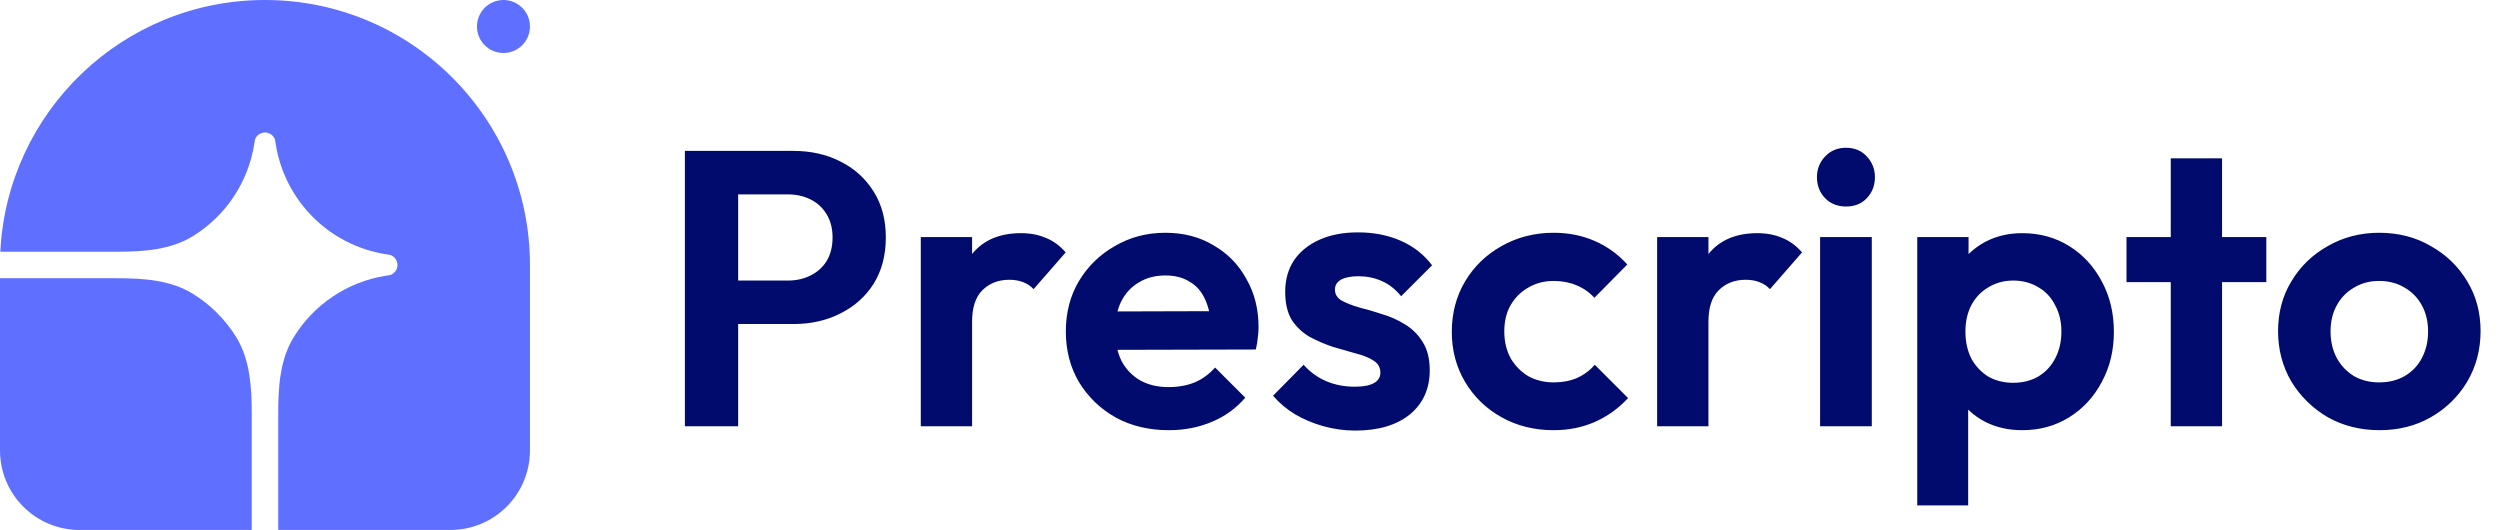
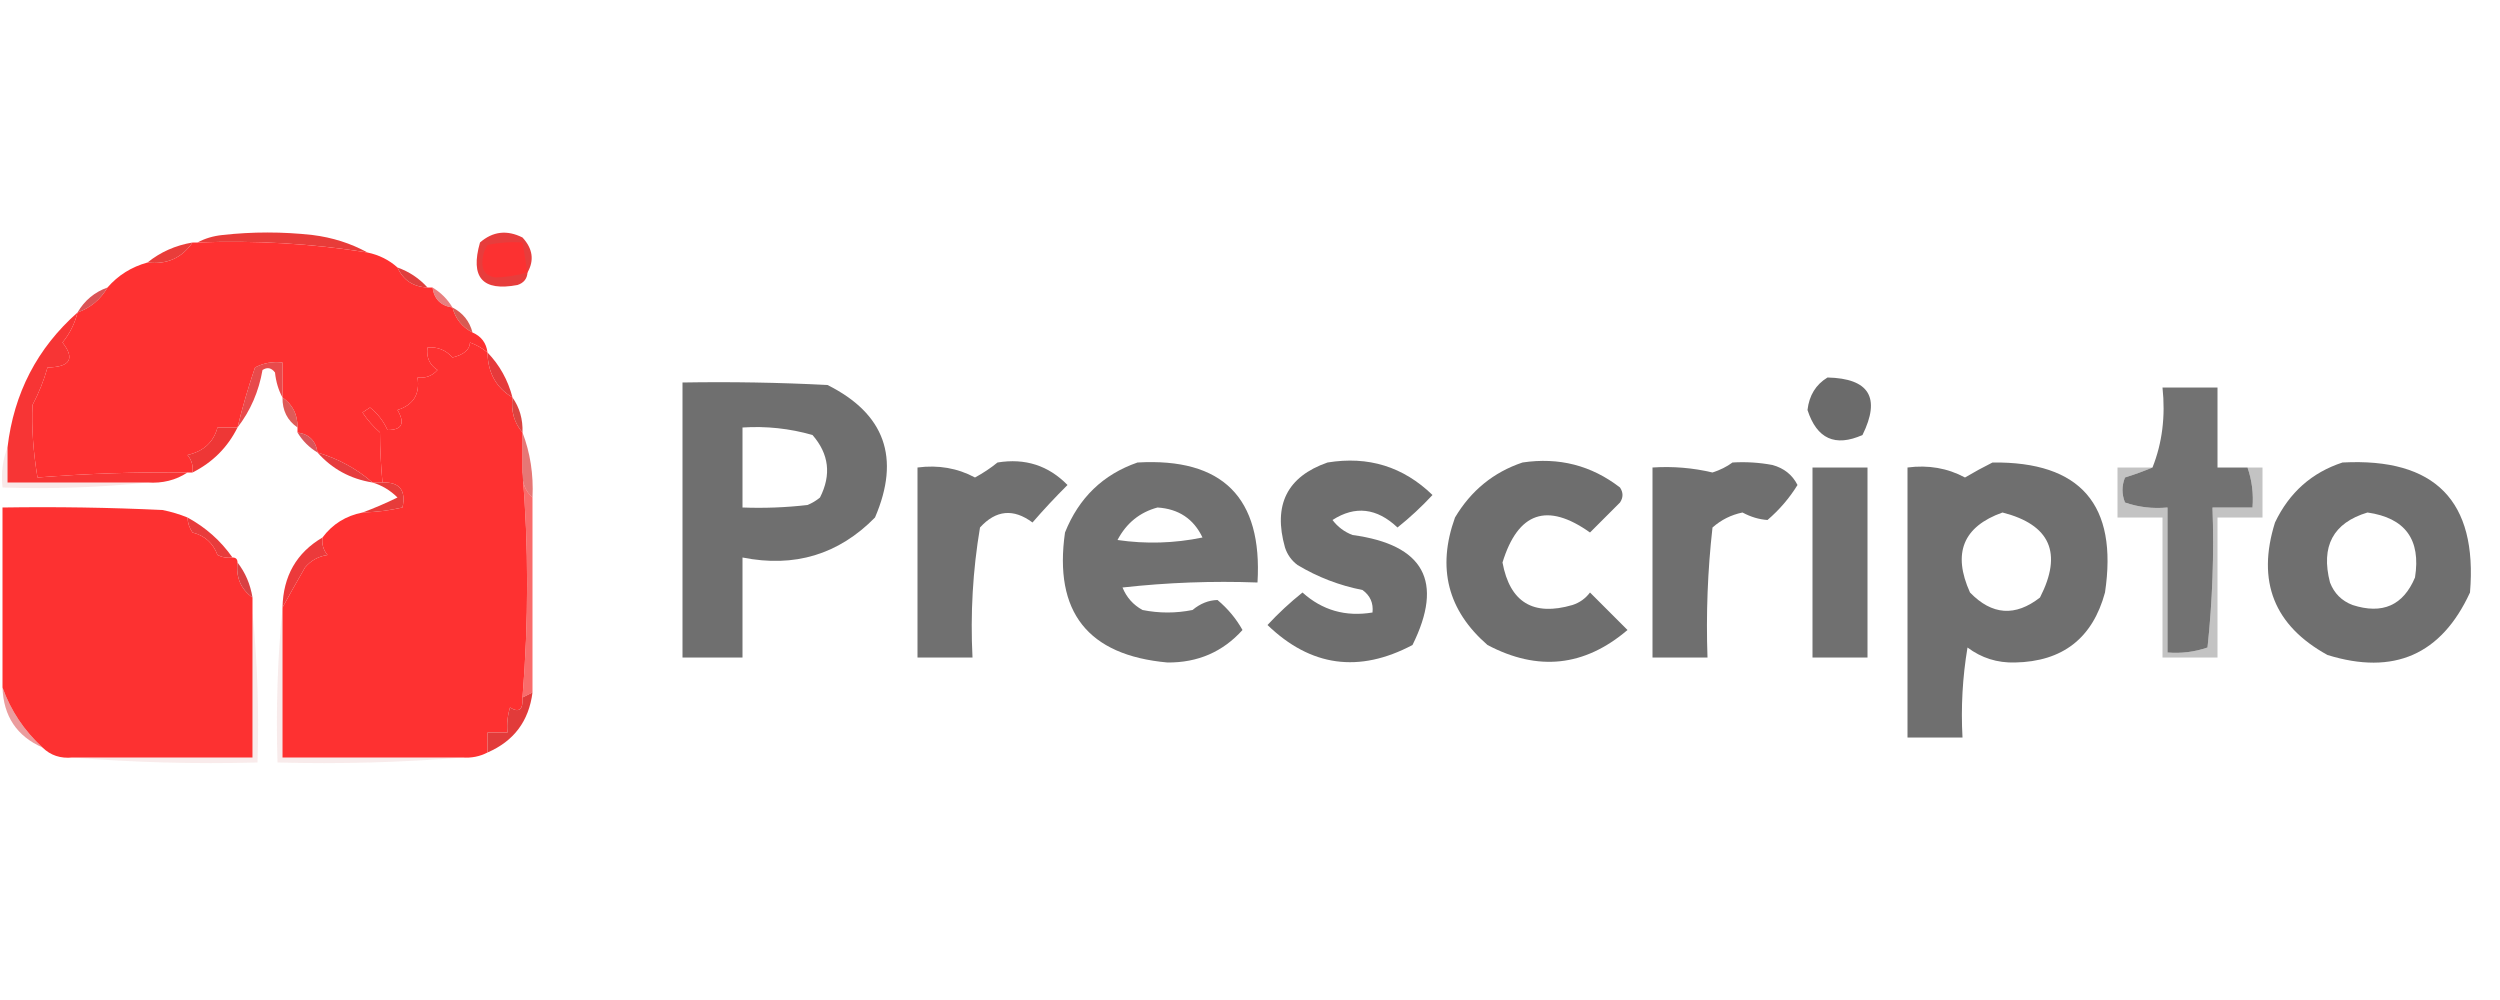
- <svg xmlns="http://www.w3.org/2000/svg" width="217" height="46" viewBox="0 0 217 46" fill="none">
-   <path d="M23 0C35.703 0 46 10.297 46 23V39.1C46 40.93 45.273 42.685 43.979 43.979C42.685 45.273 40.93 46 39.1 46H24.15V35.91C24.15 33.608 24.29 31.223 25.497 29.263C26.362 27.859 27.518 26.657 28.888 25.738C30.258 24.82 31.81 24.208 33.437 23.942L33.878 23.871C34.059 23.808 34.217 23.691 34.328 23.535C34.44 23.379 34.5 23.192 34.5 23C34.5 22.808 34.44 22.621 34.328 22.465C34.217 22.309 34.059 22.192 33.878 22.129L33.437 22.058C31.059 21.67 28.863 20.544 27.159 18.84C25.456 17.137 24.33 14.941 23.942 12.563L23.87 12.122C23.808 11.941 23.691 11.783 23.535 11.671C23.379 11.56 23.192 11.5 23 11.5C22.808 11.5 22.621 11.56 22.465 11.671C22.309 11.783 22.191 11.941 22.129 12.122L22.058 12.563C21.792 14.19 21.18 15.742 20.261 17.111C19.343 18.481 18.141 19.638 16.737 20.502C14.777 21.71 12.392 21.85 10.09 21.85H0.027C0.629 9.682 10.683 0 23 0Z" fill="#5F6FFF" />
-   <path d="M0 24.15H10.09C12.392 24.15 14.777 24.29 16.737 25.498C18.269 26.442 19.558 27.731 20.502 29.263C21.71 31.223 21.85 33.608 21.85 35.91V46H6.9C5.07 46 3.315 45.273 2.021 43.979C0.727 42.685 0 40.93 0 39.1L0 24.15ZM46 2.3C46 2.91 45.758 3.495 45.326 3.926C44.895 4.358 44.31 4.6 43.7 4.6C43.09 4.6 42.505 4.358 42.074 3.926C41.642 3.495 41.4 2.91 41.4 2.3C41.4 1.69 41.642 1.105 42.074 0.674C42.505 0.242 43.09 0 43.7 0C44.31 0 44.895 0.242 45.326 0.674C45.758 1.105 46 1.69 46 2.3Z" fill="#5F6FFF" />
-   <path d="M62.848 28.126V24.352H68.39C69.115 24.352 69.773 24.205 70.362 23.91C70.951 23.615 71.416 23.196 71.756 22.652C72.096 22.085 72.266 21.405 72.266 20.612C72.266 19.841 72.096 19.173 71.756 18.606C71.416 18.039 70.951 17.609 70.362 17.314C69.773 17.019 69.115 16.872 68.39 16.872H62.848V13.098H68.866C70.385 13.098 71.745 13.404 72.946 14.016C74.17 14.628 75.133 15.501 75.836 16.634C76.539 17.745 76.89 19.071 76.89 20.612C76.89 22.153 76.539 23.491 75.836 24.624C75.133 25.735 74.17 26.596 72.946 27.208C71.745 27.82 70.385 28.126 68.866 28.126H62.848ZM59.448 37V13.098H64.072V37H59.448ZM79.923 37V20.578H84.377V37H79.923ZM84.377 27.922L82.643 26.766C82.847 24.749 83.436 23.162 84.411 22.006C85.386 20.827 86.791 20.238 88.627 20.238C89.421 20.238 90.135 20.374 90.769 20.646C91.404 20.895 91.982 21.315 92.503 21.904L89.715 25.1C89.466 24.828 89.16 24.624 88.797 24.488C88.457 24.352 88.061 24.284 87.607 24.284C86.655 24.284 85.873 24.59 85.261 25.202C84.672 25.791 84.377 26.698 84.377 27.922ZM101.457 37.34C99.734 37.34 98.204 36.977 96.867 36.252C95.529 35.504 94.464 34.484 93.671 33.192C92.9 31.9 92.515 30.427 92.515 28.772C92.515 27.14 92.889 25.689 93.637 24.42C94.407 23.128 95.45 22.108 96.765 21.36C98.079 20.589 99.541 20.204 101.151 20.204C102.738 20.204 104.132 20.567 105.333 21.292C106.557 21.995 107.509 22.969 108.189 24.216C108.892 25.44 109.243 26.834 109.243 28.398C109.243 28.693 109.22 28.999 109.175 29.316C109.152 29.611 109.096 29.951 109.005 30.336L95.201 30.37V27.038L106.931 27.004L105.129 28.398C105.084 27.423 104.902 26.607 104.585 25.95C104.29 25.293 103.848 24.794 103.259 24.454C102.692 24.091 101.99 23.91 101.151 23.91C100.267 23.91 99.496 24.114 98.839 24.522C98.181 24.907 97.671 25.463 97.309 26.188C96.969 26.891 96.799 27.729 96.799 28.704C96.799 29.701 96.98 30.574 97.343 31.322C97.728 32.047 98.272 32.614 98.975 33.022C99.677 33.407 100.494 33.6 101.423 33.6C102.262 33.6 103.021 33.464 103.701 33.192C104.381 32.897 104.97 32.467 105.469 31.9L108.087 34.518C107.294 35.447 106.319 36.15 105.163 36.626C104.03 37.102 102.794 37.34 101.457 37.34ZM117.641 37.374C116.712 37.374 115.794 37.249 114.887 37C114.003 36.751 113.187 36.411 112.439 35.98C111.691 35.527 111.045 34.983 110.501 34.348L113.153 31.662C113.72 32.297 114.377 32.773 115.125 33.09C115.873 33.407 116.701 33.566 117.607 33.566C118.333 33.566 118.877 33.464 119.239 33.26C119.625 33.056 119.817 32.75 119.817 32.342C119.817 31.889 119.613 31.537 119.205 31.288C118.82 31.039 118.31 30.835 117.675 30.676C117.041 30.495 116.372 30.302 115.669 30.098C114.989 29.871 114.332 29.588 113.697 29.248C113.063 28.885 112.541 28.398 112.133 27.786C111.748 27.151 111.555 26.335 111.555 25.338C111.555 24.295 111.805 23.389 112.303 22.618C112.825 21.847 113.561 21.247 114.513 20.816C115.465 20.385 116.587 20.17 117.879 20.17C119.239 20.17 120.463 20.408 121.551 20.884C122.662 21.36 123.58 22.074 124.305 23.026L121.619 25.712C121.121 25.1 120.554 24.658 119.919 24.386C119.307 24.114 118.639 23.978 117.913 23.978C117.256 23.978 116.746 24.08 116.383 24.284C116.043 24.488 115.873 24.771 115.873 25.134C115.873 25.542 116.066 25.859 116.451 26.086C116.859 26.313 117.381 26.517 118.015 26.698C118.65 26.857 119.307 27.049 119.987 27.276C120.69 27.48 121.347 27.775 121.959 28.16C122.594 28.545 123.104 29.055 123.489 29.69C123.897 30.325 124.101 31.141 124.101 32.138C124.101 33.747 123.523 35.028 122.367 35.98C121.211 36.909 119.636 37.374 117.641 37.374ZM134.857 37.34C133.179 37.34 131.672 36.966 130.335 36.218C128.997 35.47 127.943 34.45 127.173 33.158C126.402 31.866 126.017 30.415 126.017 28.806C126.017 27.174 126.402 25.712 127.173 24.42C127.943 23.128 128.997 22.108 130.335 21.36C131.695 20.589 133.202 20.204 134.857 20.204C136.149 20.204 137.339 20.442 138.427 20.918C139.515 21.394 140.455 22.074 141.249 22.958L138.393 25.848C137.962 25.372 137.441 25.009 136.829 24.76C136.239 24.511 135.582 24.386 134.857 24.386C134.041 24.386 133.304 24.579 132.647 24.964C132.012 25.327 131.502 25.837 131.117 26.494C130.754 27.129 130.573 27.888 130.573 28.772C130.573 29.633 130.754 30.404 131.117 31.084C131.502 31.741 132.012 32.263 132.647 32.648C133.304 33.011 134.041 33.192 134.857 33.192C135.605 33.192 136.273 33.067 136.863 32.818C137.475 32.546 137.996 32.161 138.427 31.662L141.317 34.552C140.478 35.459 139.515 36.15 138.427 36.626C137.339 37.102 136.149 37.34 134.857 37.34ZM143.839 37V20.578H148.293V37H143.839ZM148.293 27.922L146.559 26.766C146.763 24.749 147.353 23.162 148.327 22.006C149.302 20.827 150.707 20.238 152.543 20.238C153.337 20.238 154.051 20.374 154.685 20.646C155.32 20.895 155.898 21.315 156.419 21.904L153.631 25.1C153.382 24.828 153.076 24.624 152.713 24.488C152.373 24.352 151.977 24.284 151.523 24.284C150.571 24.284 149.789 24.59 149.177 25.202C148.588 25.791 148.293 26.698 148.293 27.922ZM157.984 37V20.578H162.472V37H157.984ZM160.228 17.926C159.502 17.926 158.902 17.688 158.426 17.212C157.95 16.713 157.712 16.101 157.712 15.376C157.712 14.673 157.95 14.073 158.426 13.574C158.902 13.075 159.502 12.826 160.228 12.826C160.976 12.826 161.576 13.075 162.03 13.574C162.506 14.073 162.744 14.673 162.744 15.376C162.744 16.101 162.506 16.713 162.03 17.212C161.576 17.688 160.976 17.926 160.228 17.926ZM175.529 37.34C174.351 37.34 173.285 37.102 172.333 36.626C171.381 36.127 170.622 35.459 170.055 34.62C169.489 33.781 169.183 32.818 169.137 31.73V25.916C169.183 24.828 169.489 23.865 170.055 23.026C170.645 22.165 171.404 21.485 172.333 20.986C173.285 20.487 174.351 20.238 175.529 20.238C177.048 20.238 178.408 20.612 179.609 21.36C180.811 22.108 181.751 23.128 182.431 24.42C183.134 25.712 183.485 27.174 183.485 28.806C183.485 30.415 183.134 31.866 182.431 33.158C181.751 34.45 180.811 35.47 179.609 36.218C178.408 36.966 177.048 37.34 175.529 37.34ZM174.747 33.226C175.563 33.226 176.289 33.045 176.923 32.682C177.558 32.297 178.045 31.775 178.385 31.118C178.748 30.438 178.929 29.656 178.929 28.772C178.929 27.911 178.748 27.151 178.385 26.494C178.045 25.814 177.558 25.293 176.923 24.93C176.289 24.545 175.563 24.352 174.747 24.352C173.954 24.352 173.24 24.545 172.605 24.93C171.971 25.293 171.472 25.814 171.109 26.494C170.769 27.151 170.599 27.911 170.599 28.772C170.599 29.656 170.769 30.438 171.109 31.118C171.472 31.775 171.959 32.297 172.571 32.682C173.206 33.045 173.931 33.226 174.747 33.226ZM166.417 43.868V20.578H170.871V24.896L170.123 28.874L170.837 32.852V43.868H166.417ZM188.421 37V13.744H192.875V37H188.421ZM184.579 24.488V20.578H196.717V24.488H184.579ZM206.542 37.34C204.887 37.34 203.391 36.966 202.054 36.218C200.739 35.447 199.685 34.416 198.892 33.124C198.121 31.809 197.736 30.347 197.736 28.738C197.736 27.129 198.121 25.689 198.892 24.42C199.662 23.128 200.716 22.108 202.054 21.36C203.391 20.589 204.876 20.204 206.508 20.204C208.185 20.204 209.681 20.589 210.996 21.36C212.333 22.108 213.387 23.128 214.158 24.42C214.928 25.689 215.314 27.129 215.314 28.738C215.314 30.347 214.928 31.809 214.158 33.124C213.387 34.416 212.333 35.447 210.996 36.218C209.681 36.966 208.196 37.34 206.542 37.34ZM206.508 33.192C207.346 33.192 208.083 33.011 208.718 32.648C209.375 32.263 209.874 31.741 210.214 31.084C210.576 30.404 210.758 29.633 210.758 28.772C210.758 27.911 210.576 27.151 210.214 26.494C209.851 25.837 209.352 25.327 208.718 24.964C208.083 24.579 207.346 24.386 206.508 24.386C205.692 24.386 204.966 24.579 204.332 24.964C203.697 25.327 203.198 25.837 202.836 26.494C202.473 27.151 202.292 27.911 202.292 28.772C202.292 29.633 202.473 30.404 202.836 31.084C203.198 31.741 203.697 32.263 204.332 32.648C204.966 33.011 205.692 33.192 206.508 33.192Z" fill="#000B6D" />
+ <svg xmlns="http://www.w3.org/2000/svg" version="1.1" width="500px" height="200px" style="shape-rendering:geometricPrecision; text-rendering:geometricPrecision; image-rendering:optimizeQuality; fill-rule:evenodd; clip-rule:evenodd">
+   <g>
+     <path style="opacity:1" fill="#e83c39" d="M 73.5,50.5 C 62.351,48.71 51.018,48.043 39.5,48.5C 40.952,47.698 42.618,47.198 44.5,47C 50.5,46.333 56.5,46.333 62.5,47C 66.491,47.498 70.158,48.665 73.5,50.5 Z" />
+   </g>
+   <g>
+     <path style="opacity:1" fill="#fe3131" d="M 38.5,48.5 C 38.833,48.5 39.167,48.5 39.5,48.5C 51.018,48.043 62.351,48.71 73.5,50.5C 75.819,50.992 77.819,51.992 79.5,53.5C 80.634,56.034 82.634,57.367 85.5,57.5C 85.833,57.5 86.167,57.5 86.5,57.5C 86.833,59.833 88.167,61.167 90.5,61.5C 91.08,63.749 92.413,65.415 94.5,66.5C 96.262,67.262 97.262,68.596 97.5,70.5C 96.469,69.645 95.303,68.978 94,68.5C 93.955,69.923 92.788,70.923 90.5,71.5C 89.159,69.995 87.492,69.329 85.5,69.5C 85.227,71.451 85.893,72.951 87.5,74C 86.437,75.188 85.103,75.688 83.5,75.5C 84.026,78.808 82.693,80.975 79.5,82C 81.066,84.677 80.4,86.01 77.5,86C 76.687,84.197 75.52,82.697 74,81.5C 73.5,81.833 73,82.167 72.5,82.5C 73.48,83.981 74.647,85.315 76,86.5C 76.018,89.936 76.185,93.269 76.5,96.5C 75.833,96.5 75.167,96.5 74.5,96.5C 71.347,93.753 67.681,91.753 63.5,90.5C 63.167,88.167 61.833,86.833 59.5,86.5C 59.5,86.167 59.5,85.833 59.5,85.5C 59.539,82.911 58.539,80.911 56.5,79.5C 56.5,77.167 56.5,74.833 56.5,72.5C 54.533,72.261 52.7,72.594 51,73.5C 49.647,77.462 48.48,81.462 47.5,85.5C 46.167,85.5 44.833,85.5 43.5,85.5C 42.711,88.434 40.711,90.268 37.5,91C 38.337,92.011 38.67,93.178 38.5,94.5C 38.167,94.5 37.833,94.5 37.5,94.5C 27.479,94.371 17.479,94.704 7.5,95.5C 6.64,90.342 6.307,85.508 6.5,81C 7.781,78.573 8.781,76.073 9.5,73.5C 14.039,73.409 15.039,71.742 12.5,68.5C 13.963,66.711 14.963,64.711 15.5,62.5C 18.089,61.581 20.089,59.914 21.5,57.5C 23.629,55.05 26.296,53.383 29.5,52.5C 33.36,52.946 36.36,51.612 38.5,48.5 Z" />
+   </g>
+   <g>
+     <path style="opacity:1" fill="#e93d3a" d="M 38.5,48.5 C 36.36,51.612 33.36,52.946 29.5,52.5C 32.088,50.408 35.088,49.075 38.5,48.5 Z" />
+   </g>
+   <g>
+     <path style="opacity:0.992" fill="#df3d3b" d="M 79.5,53.5 C 81.853,54.34 83.853,55.674 85.5,57.5C 82.634,57.367 80.634,56.034 79.5,53.5 Z" />
+   </g>
+   <g>
+     <path style="opacity:1" fill="#e73d3c" d="M 105.5,54.5 C 105.423,55.75 104.756,56.583 103.5,57C 96.495,58.324 93.995,55.49 96,48.5C 98.553,46.271 101.386,45.938 104.5,47.5C 106.553,49.729 106.886,52.062 105.5,54.5 Z" />
+   </g>
+   <g>
+     <path style="opacity:1" fill="#fc3131" d="M 105.5,54.5 C 103.288,55.11 101.121,55.443 99,55.5C 97.115,55.138 96.281,53.971 96.5,52C 96.585,50.893 96.919,49.893 97.5,49C 99.81,48.503 102.143,48.337 104.5,48.5C 104.833,50.5 105.167,52.5 105.5,54.5 Z" />
+   </g>
+   <g>
+     <path style="opacity:0.714" fill="#dd4c4c" d="M 86.5,57.5 C 88.167,58.5 89.5,59.833 90.5,61.5C 88.167,61.167 86.833,59.833 86.5,57.5 Z" />
+   </g>
+   <g>
+     <path style="opacity:0.886" fill="#d53e40" d="M 21.5,57.5 C 20.089,59.914 18.089,61.581 15.5,62.5C 16.911,60.086 18.911,58.419 21.5,57.5 Z" />
+   </g>
+   <g>
+     <path style="opacity:0.894" fill="#d3463e" d="M 90.5,61.5 C 92.587,62.585 93.92,64.251 94.5,66.5C 92.413,65.415 91.08,63.749 90.5,61.5 Z" />
+   </g>
+   <g>
+     <path style="opacity:1" fill="#fe3131" d="M 97.5,70.5 C 97.568,74.544 99.234,77.544 102.5,79.5C 102.171,82.228 102.837,84.561 104.5,86.5C 104.5,89.167 104.5,91.833 104.5,94.5C 105.725,109.244 105.725,124.244 104.5,139.5C 104.646,141.942 103.813,142.609 102,141.5C 101.506,143.134 101.34,144.801 101.5,146.5C 100.167,146.5 98.833,146.5 97.5,146.5C 97.5,147.833 97.5,149.167 97.5,150.5C 95.958,151.301 94.291,151.634 92.5,151.5C 80.5,151.5 68.5,151.5 56.5,151.5C 56.5,141.5 56.5,131.5 56.5,121.5C 57.914,118.924 59.414,116.257 61,113.5C 62.171,112.107 63.671,111.273 65.5,111C 64.663,109.989 64.33,108.822 64.5,107.5C 66.484,104.836 69.151,103.169 72.5,102.5C 75.206,102.425 77.873,102.092 80.5,101.5C 81.244,98.05 79.91,96.384 76.5,96.5C 76.185,93.269 76.018,89.936 76,86.5C 74.647,85.315 73.48,83.981 72.5,82.5C 73,82.167 73.5,81.833 74,81.5C 75.52,82.697 76.687,84.197 77.5,86C 80.4,86.01 81.066,84.677 79.5,82C 82.693,80.975 84.026,78.808 83.5,75.5C 85.103,75.688 86.437,75.188 87.5,74C 85.893,72.951 85.227,71.451 85.5,69.5C 87.492,69.329 89.159,69.995 90.5,71.5C 92.788,70.923 93.955,69.923 94,68.5C 95.303,68.978 96.469,69.645 97.5,70.5 Z" />
+   </g>
+   <g>
+     <path style="opacity:0.925" fill="#e63b3c" d="M 56.5,79.5 C 55.698,78.048 55.198,76.382 55,74.5C 54.282,73.549 53.449,73.383 52.5,74C 51.75,78.324 50.084,82.157 47.5,85.5C 48.48,81.462 49.647,77.462 51,73.5C 52.7,72.594 54.533,72.261 56.5,72.5C 56.5,74.833 56.5,77.167 56.5,79.5 Z" />
+   </g>
+   <g>
+     <path style="opacity:1" fill="#e63a3b" d="M 97.5,70.5 C 99.924,73.008 101.59,76.008 102.5,79.5C 99.234,77.544 97.568,74.544 97.5,70.5 Z" />
+   </g>
+   <g>
+     <path style="opacity:0.999" fill="#6f6f6f" d="M 136.5,76.5 C 146.172,76.334 155.839,76.5 165.5,77C 176.971,82.739 180.137,91.573 175,103.5C 167.723,110.909 158.89,113.575 148.5,111.5C 148.5,118.167 148.5,124.833 148.5,131.5C 144.5,131.5 140.5,131.5 136.5,131.5C 136.5,113.167 136.5,94.833 136.5,76.5 Z M 148.5,85.5 C 153.267,85.191 157.934,85.691 162.5,87C 165.803,90.795 166.303,94.962 164,99.5C 163.25,100.126 162.416,100.626 161.5,101C 157.179,101.499 152.846,101.666 148.5,101.5C 148.5,96.167 148.5,90.833 148.5,85.5 Z" />
+   </g>
+   <g>
+     <path style="opacity:0.999" fill="#6b6b6b" d="M 365.5,75.5 C 373.845,75.691 376.178,79.524 372.5,87C 367.032,89.434 363.365,87.767 361.5,82C 361.836,79.079 363.17,76.913 365.5,75.5 Z" />
+   </g>
+   <g>
+     <path style="opacity:1" fill="#f73535" d="M 15.5,62.5 C 14.963,64.711 13.963,66.711 12.5,68.5C 15.039,71.742 14.039,73.409 9.5,73.5C 8.781,76.073 7.781,78.573 6.5,81C 6.307,85.508 6.64,90.342 7.5,95.5C 17.479,94.704 27.479,94.371 37.5,94.5C 35.162,96.04 32.495,96.706 29.5,96.5C 20.167,96.5 10.833,96.5 1.5,96.5C 1.5,94.167 1.5,91.833 1.5,89.5C 2.774,78.635 7.441,69.635 15.5,62.5 Z" />
+   </g>
+   <g>
+     <path style="opacity:0.875" fill="#d94340" d="M 56.5,79.5 C 58.539,80.911 59.539,82.911 59.5,85.5C 57.461,84.089 56.461,82.089 56.5,79.5 Z" />
+   </g>
+   <g>
+     <path style="opacity:0.965" fill="#d93e3a" d="M 102.5,79.5 C 103.924,81.514 104.59,83.848 104.5,86.5C 102.837,84.561 102.171,82.228 102.5,79.5 Z" />
+   </g>
+   <g>
+     <path style="opacity:0.894" fill="#d54145" d="M 59.5,86.5 C 61.833,86.833 63.167,88.167 63.5,90.5C 61.833,89.5 60.5,88.167 59.5,86.5 Z" />
+   </g>
+   <g>
+     <path style="opacity:0.999" fill="#727272" d="M 449.5,93.5 C 450.388,96.055 450.721,98.721 450.5,101.5C 447.833,101.5 445.167,101.5 442.5,101.5C 442.832,110.857 442.498,120.19 441.5,129.5C 438.916,130.393 436.249,130.726 433.5,130.5C 433.5,120.833 433.5,111.167 433.5,101.5C 430.552,101.777 427.719,101.444 425,100.5C 424.333,98.833 424.333,97.167 425,95.5C 426.948,94.891 428.782,94.224 430.5,93.5C 432.446,88.604 433.113,83.271 432.5,77.5C 436.167,77.5 439.833,77.5 443.5,77.5C 443.5,82.833 443.5,88.167 443.5,93.5C 445.5,93.5 447.5,93.5 449.5,93.5 Z" />
+   </g>
+   <g>
+     <path style="opacity:1" fill="#ee3736" d="M 47.5,85.5 C 45.522,89.478 42.522,92.478 38.5,94.5C 38.67,93.178 38.337,92.011 37.5,91C 40.711,90.268 42.711,88.434 43.5,85.5C 44.833,85.5 46.167,85.5 47.5,85.5 Z" />
+   </g>
+   <g>
+     <path style="opacity:0.999" fill="#707070" d="M 199.5,92.5 C 205.021,91.594 209.688,93.094 213.5,97C 211.041,99.446 208.708,101.946 206.5,104.5C 202.69,101.662 199.19,101.995 196,105.5C 194.559,114.058 194.059,122.724 194.5,131.5C 190.833,131.5 187.167,131.5 183.5,131.5C 183.5,118.833 183.5,106.167 183.5,93.5C 187.673,92.956 191.506,93.623 195,95.5C 196.652,94.601 198.152,93.601 199.5,92.5 Z" />
+   </g>
+   <g>
+     <path style="opacity:1" fill="#6f6f6f" d="M 468.5,92.5 C 487.032,91.53 495.532,100.197 494,118.5C 488.269,130.944 478.769,135.11 465.5,131C 454.811,125.119 451.311,116.286 455,104.5C 457.85,98.514 462.35,94.514 468.5,92.5 Z M 473.5,102.5 C 481.045,103.58 484.212,107.913 483,115.5C 480.646,121.095 476.479,122.928 470.5,121C 468.333,120.167 466.833,118.667 466,116.5C 464.124,109.241 466.624,104.574 473.5,102.5 Z" />
+   </g>
+   <g>
+     <path style="opacity:1" fill="#e63c3e" d="M 63.5,90.5 C 67.681,91.753 71.347,93.753 74.5,96.5C 70.067,95.785 66.4,93.785 63.5,90.5 Z" />
+   </g>
+   <g>
+     <path style="opacity:1" fill="#6f6f6f" d="M 346.5,92.5 C 349.187,92.336 351.854,92.503 354.5,93C 356.813,93.641 358.48,94.974 359.5,97C 357.888,99.616 355.888,101.95 353.5,104C 351.822,103.888 350.155,103.388 348.5,102.5C 346.226,102.97 344.226,103.97 342.5,105.5C 341.529,114.112 341.196,122.779 341.5,131.5C 337.833,131.5 334.167,131.5 330.5,131.5C 330.5,118.833 330.5,106.167 330.5,93.5C 334.571,93.234 338.571,93.567 342.5,94.5C 344.026,94.006 345.359,93.339 346.5,92.5 Z" />
+   </g>
+   <g>
+     <path style="opacity:1" fill="#707070" d="M 362.5,93.5 C 366.167,93.5 369.833,93.5 373.5,93.5C 373.5,106.167 373.5,118.833 373.5,131.5C 369.833,131.5 366.167,131.5 362.5,131.5C 362.5,118.833 362.5,106.167 362.5,93.5 Z" />
+   </g>
+   <g>
+     <path style="opacity:0.118" fill="#cb3b3b" d="M 1.5,89.5 C 1.5,91.833 1.5,94.167 1.5,96.5C 10.833,96.5 20.167,96.5 29.5,96.5C 20.014,97.494 10.348,97.827 0.5,97.5C 0.194,94.615 0.527,91.948 1.5,89.5 Z" />
+   </g>
+   <g>
+     <path style="opacity:0.71" fill="#dc3f3c" d="M 104.5,86.5 C 106.054,90.567 106.72,94.9 106.5,99.5C 105.069,98.22 104.402,96.553 104.5,94.5C 104.5,91.833 104.5,89.167 104.5,86.5 Z" />
+   </g>
+   <g>
+     <path style="opacity:1" fill="#707070" d="M 227.5,92.5 C 244.521,91.521 252.521,99.521 251.5,116.5C 242.475,116.168 233.475,116.502 224.5,117.5C 225.305,119.472 226.639,120.972 228.5,122C 231.833,122.667 235.167,122.667 238.5,122C 240.055,120.711 241.721,120.044 243.5,120C 245.557,121.719 247.224,123.719 248.5,126C 244.553,130.379 239.553,132.545 233.5,132.5C 217.566,131.061 210.732,122.395 213,106.5C 215.774,99.557 220.607,94.89 227.5,92.5 Z M 231.5,101.5 C 235.728,101.773 238.728,103.773 240.5,107.5C 234.863,108.663 229.196,108.83 223.5,108C 225.279,104.626 227.946,102.46 231.5,101.5 Z" />
+   </g>
+   <g>
+     <path style="opacity:1" fill="#e73c3a" d="M 74.5,96.5 C 75.167,96.5 75.833,96.5 76.5,96.5C 79.91,96.384 81.244,98.05 80.5,101.5C 77.873,102.092 75.206,102.425 72.5,102.5C 74.792,101.66 77.125,100.66 79.5,99.5C 78.053,98.065 76.386,97.065 74.5,96.5 Z" />
+   </g>
+   <g>
+     <path style="opacity:0.4" fill="#686868" d="M 430.5,93.5 C 428.782,94.224 426.948,94.891 425,95.5C 424.333,97.167 424.333,98.833 425,100.5C 427.719,101.444 430.552,101.777 433.5,101.5C 433.5,111.167 433.5,120.833 433.5,130.5C 436.249,130.726 438.916,130.393 441.5,129.5C 442.498,120.19 442.832,110.857 442.5,101.5C 445.167,101.5 447.833,101.5 450.5,101.5C 450.721,98.721 450.388,96.055 449.5,93.5C 450.5,93.5 451.5,93.5 452.5,93.5C 452.5,96.833 452.5,100.167 452.5,103.5C 449.5,103.5 446.5,103.5 443.5,103.5C 443.5,112.833 443.5,122.167 443.5,131.5C 439.833,131.5 436.167,131.5 432.5,131.5C 432.5,122.167 432.5,112.833 432.5,103.5C 429.5,103.5 426.5,103.5 423.5,103.5C 423.5,100.167 423.5,96.833 423.5,93.5C 425.833,93.5 428.167,93.5 430.5,93.5 Z" />
+   </g>
+   <g>
+     <path style="opacity:1" fill="#e83c3c" d="M 37.5,103.5 C 41.146,105.482 44.146,108.149 46.5,111.5C 45.448,111.649 44.448,111.483 43.5,111C 42.624,108.624 40.958,107.124 38.5,106.5C 37.873,105.583 37.539,104.583 37.5,103.5 Z" />
+   </g>
+   <g>
+     <path style="opacity:0.999" fill="#6f6f6f" d="M 398.5,92.5 C 416.121,92.293 423.621,100.96 421,118.5C 418.517,127.647 412.517,132.313 403,132.5C 399.456,132.596 396.289,131.596 393.5,129.5C 392.504,135.463 392.171,141.463 392.5,147.5C 388.833,147.5 385.167,147.5 381.5,147.5C 381.5,129.5 381.5,111.5 381.5,93.5C 385.673,92.956 389.506,93.623 393,95.5C 394.876,94.391 396.709,93.391 398.5,92.5 Z M 400.5,102.5 C 410.052,104.943 412.552,110.61 408,119.5C 403.057,123.369 398.39,123.036 394,118.5C 390.451,110.639 392.617,105.306 400.5,102.5 Z" />
+   </g>
+   <g>
+     <path style="opacity:1" fill="#fd3131" d="M 37.5,103.5 C 37.539,104.583 37.873,105.583 38.5,106.5C 40.958,107.124 42.624,108.624 43.5,111C 44.448,111.483 45.448,111.649 46.5,111.5C 47.167,111.5 47.5,111.833 47.5,112.5C 47.166,115.491 48.166,117.824 50.5,119.5C 50.5,120.5 50.5,121.5 50.5,122.5C 50.5,132.167 50.5,141.833 50.5,151.5C 38.5,151.5 26.5,151.5 14.5,151.5C 12.102,151.741 10.102,151.074 8.5,149.5C 4.815,146.117 2.149,142.117 0.5,137.5C 0.5,125.5 0.5,113.5 0.5,101.5C 11.172,101.333 21.838,101.5 32.5,102C 34.248,102.352 35.914,102.852 37.5,103.5 Z" />
+   </g>
+   <g>
+     <path style="opacity:0.998" fill="#6e6e6e" d="M 265.5,92.5 C 273.652,91.163 280.652,93.33 286.5,99C 284.317,101.35 281.984,103.517 279.5,105.5C 275.359,101.586 271.026,101.086 266.5,104C 267.551,105.385 268.884,106.385 270.5,107C 284.802,108.945 288.802,116.278 282.5,129C 271.798,134.666 262.132,133.333 253.5,125C 255.683,122.65 258.016,120.483 260.5,118.5C 264.451,122.062 269.117,123.395 274.5,122.5C 274.703,120.61 274.037,119.11 272.5,118C 267.874,117.094 263.54,115.427 259.5,113C 258.299,112.097 257.465,110.931 257,109.5C 254.588,100.99 257.421,95.323 265.5,92.5 Z" />
+   </g>
+   <g>
+     <path style="opacity:1" fill="#ec3a3b" d="M 64.5,107.5 C 64.33,108.822 64.663,109.989 65.5,111C 63.671,111.273 62.171,112.107 61,113.5C 59.414,116.257 57.914,118.924 56.5,121.5C 56.634,115.215 59.301,110.548 64.5,107.5 Z" />
+   </g>
+   <g>
+     <path style="opacity:0.736" fill="#f73836" d="M 104.5,94.5 C 104.402,96.553 105.069,98.22 106.5,99.5C 106.5,112.5 106.5,125.5 106.5,138.5C 105.833,138.833 105.167,139.167 104.5,139.5C 105.725,124.244 105.725,109.244 104.5,94.5 Z" />
+   </g>
+   <g>
+     <path style="opacity:1" fill="#6e6e6e" d="M 304.5,92.5 C 311.771,91.409 318.271,93.076 324,97.5C 324.667,98.5 324.667,99.5 324,100.5C 322,102.5 320,104.5 318,106.5C 309.435,100.411 303.602,102.411 300.5,112.5C 301.979,120.467 306.646,123.3 314.5,121C 315.931,120.535 317.097,119.701 318,118.5C 320.5,121 323,123.5 325.5,126C 316.904,133.327 307.571,134.327 297.5,129C 289.535,122.077 287.368,113.577 291,103.5C 294.213,98.108 298.713,94.441 304.5,92.5 Z" />
+   </g>
+   <g>
+     <path style="opacity:1" fill="#d94143" d="M 47.5,112.5 C 49.065,114.509 50.065,116.843 50.5,119.5C 48.166,117.824 47.166,115.491 47.5,112.5 Z" />
+   </g>
+   <g>
+     <path style="opacity:1" fill="#e23b3a" d="M 106.5,138.5 C 105.766,144.23 102.766,148.23 97.5,150.5C 97.5,149.167 97.5,147.833 97.5,146.5C 98.833,146.5 100.167,146.5 101.5,146.5C 101.34,144.801 101.506,143.134 102,141.5C 103.813,142.609 104.646,141.942 104.5,139.5C 105.167,139.167 105.833,138.833 106.5,138.5 Z" />
+   </g>
+   <g>
+     <path style="opacity:0.51" fill="#d73c3e" d="M 0.5,137.5 C 2.149,142.117 4.815,146.117 8.5,149.5C 3.361,147.24 0.694,143.24 0.5,137.5 Z" />
+   </g>
+   <g>
+     <path style="opacity:0.106" fill="#c5443f" d="M 50.5,122.5 C 51.494,132.319 51.827,142.319 51.5,152.5C 38.989,152.829 26.655,152.495 14.5,151.5C 26.5,151.5 38.5,151.5 50.5,151.5C 50.5,141.833 50.5,132.167 50.5,122.5 Z" />
+   </g>
+   <g>
+     <path style="opacity:0.106" fill="#c04140" d="M 56.5,121.5 C 56.5,131.5 56.5,141.5 56.5,151.5C 68.5,151.5 80.5,151.5 92.5,151.5C 80.345,152.495 68.011,152.829 55.5,152.5C 55.172,141.986 55.506,131.653 56.5,121.5 Z" />
+   </g>
</svg>
